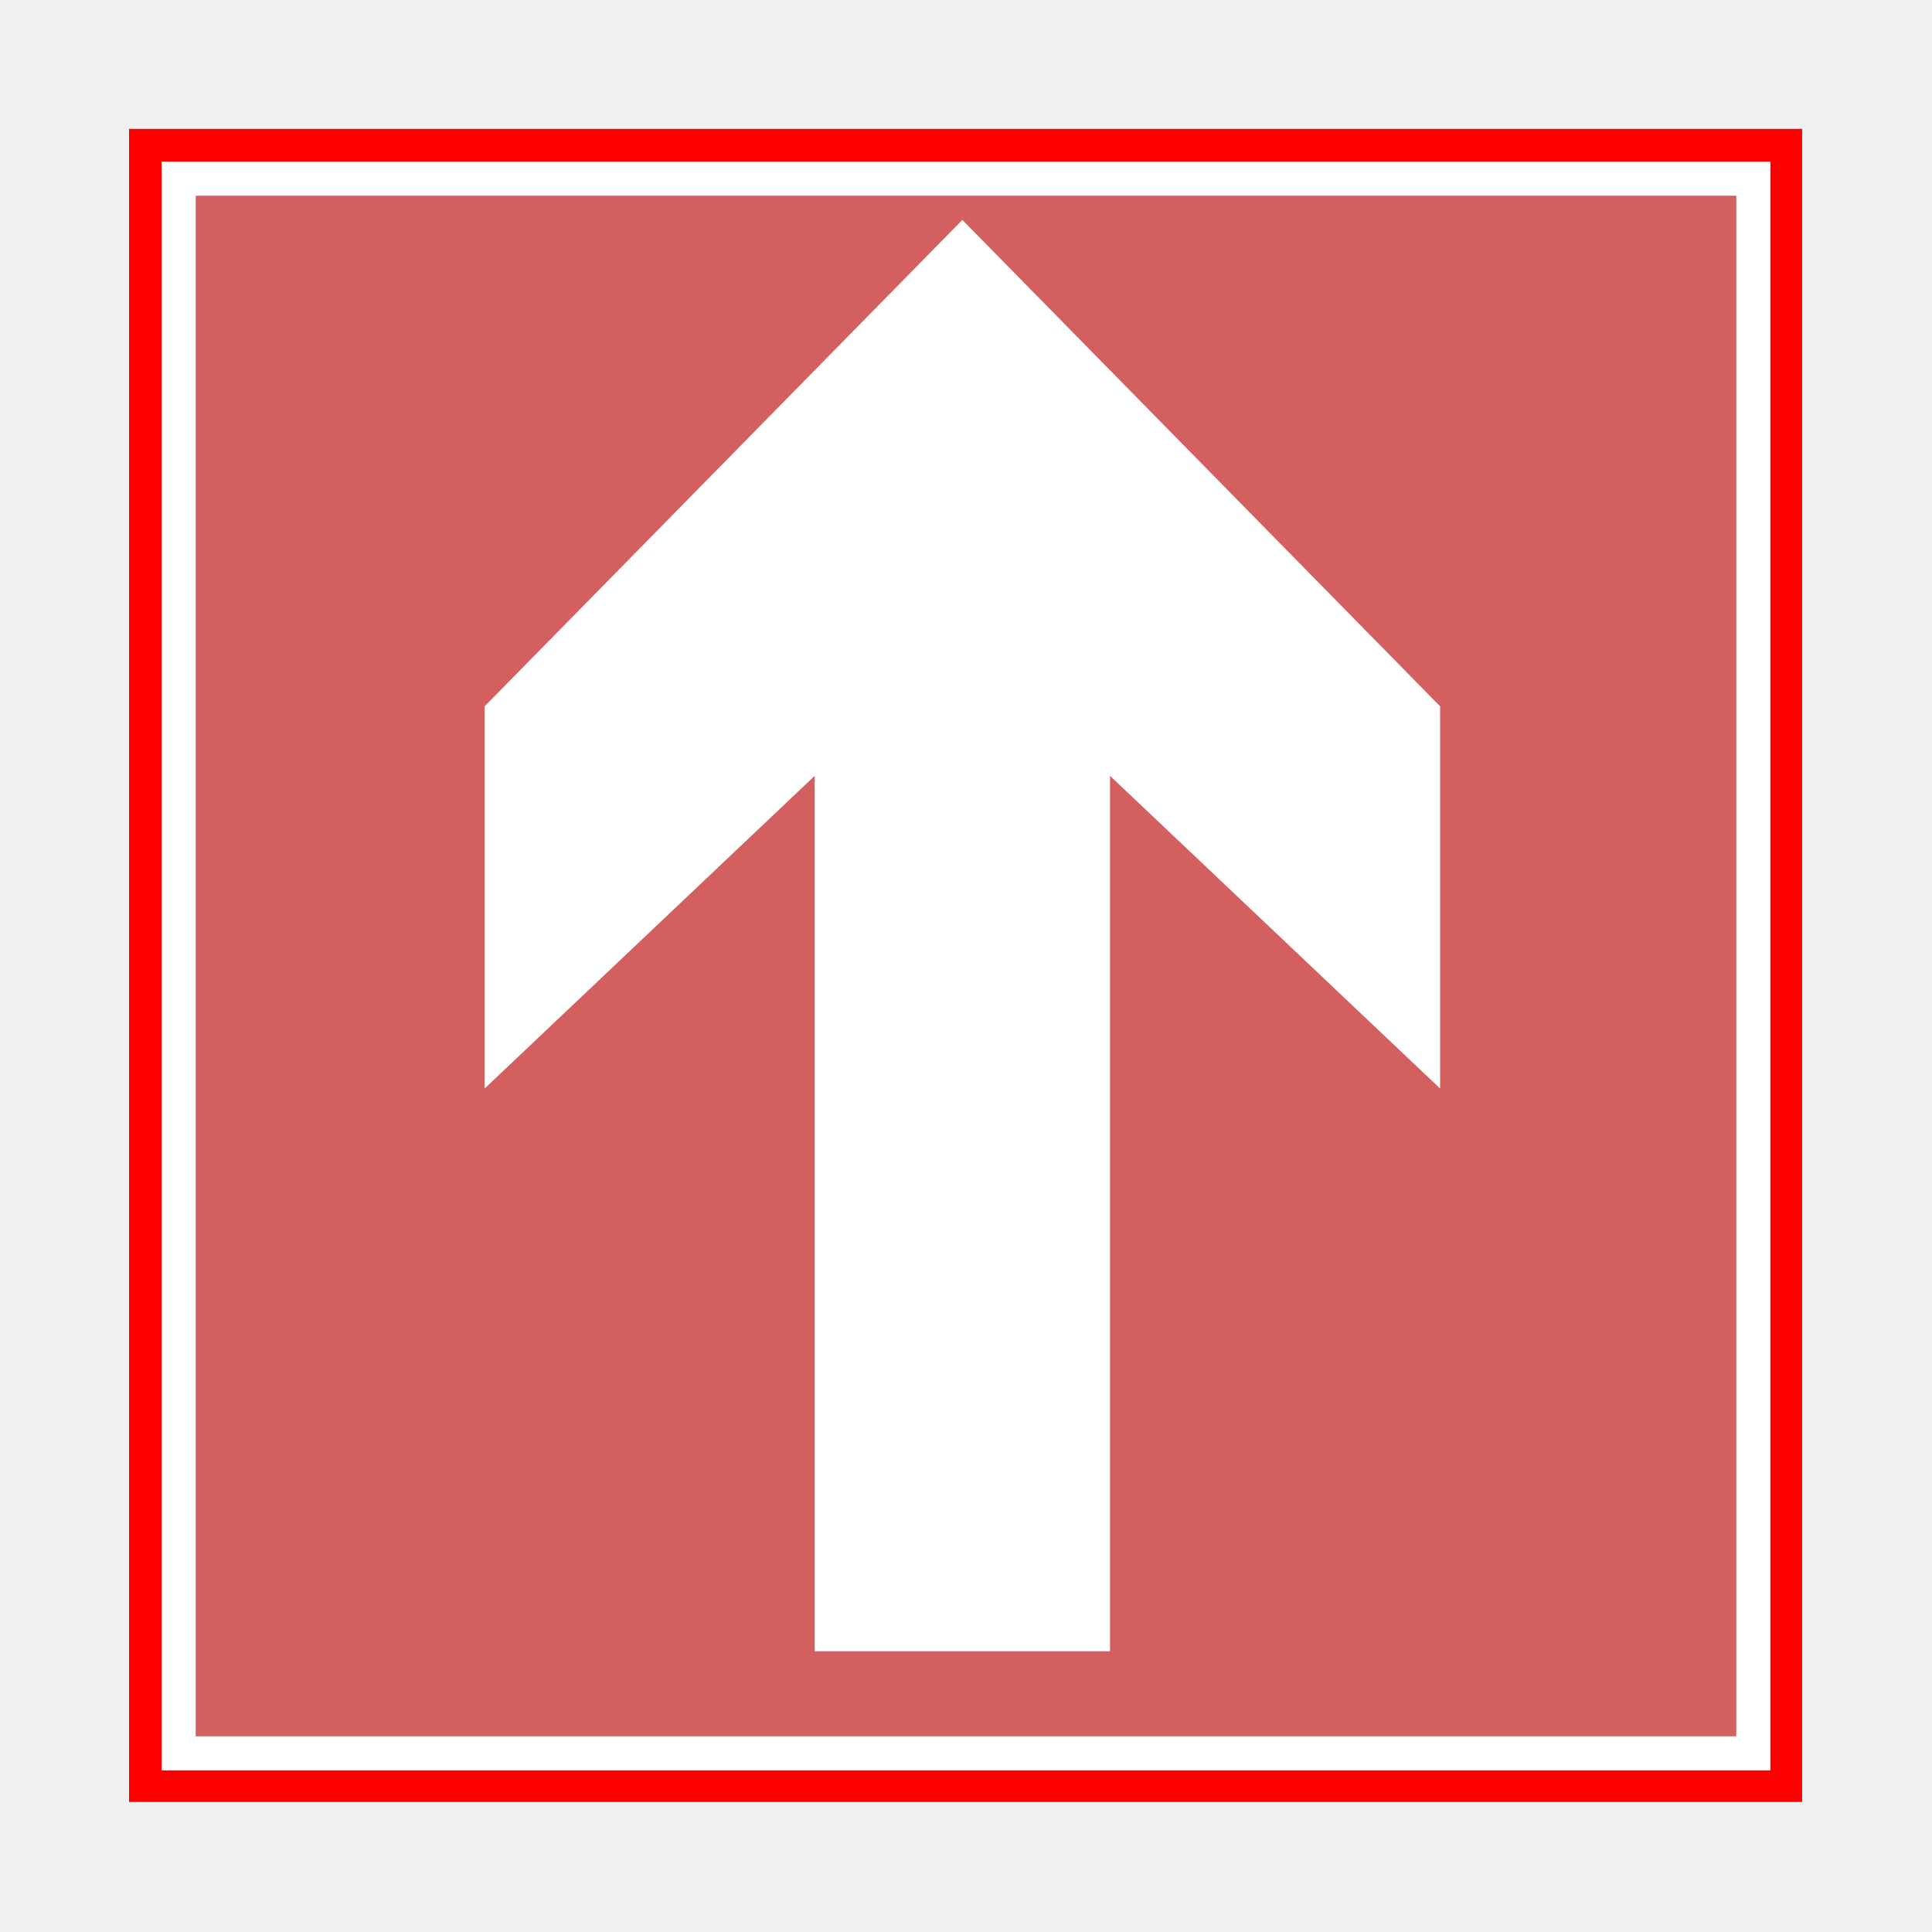
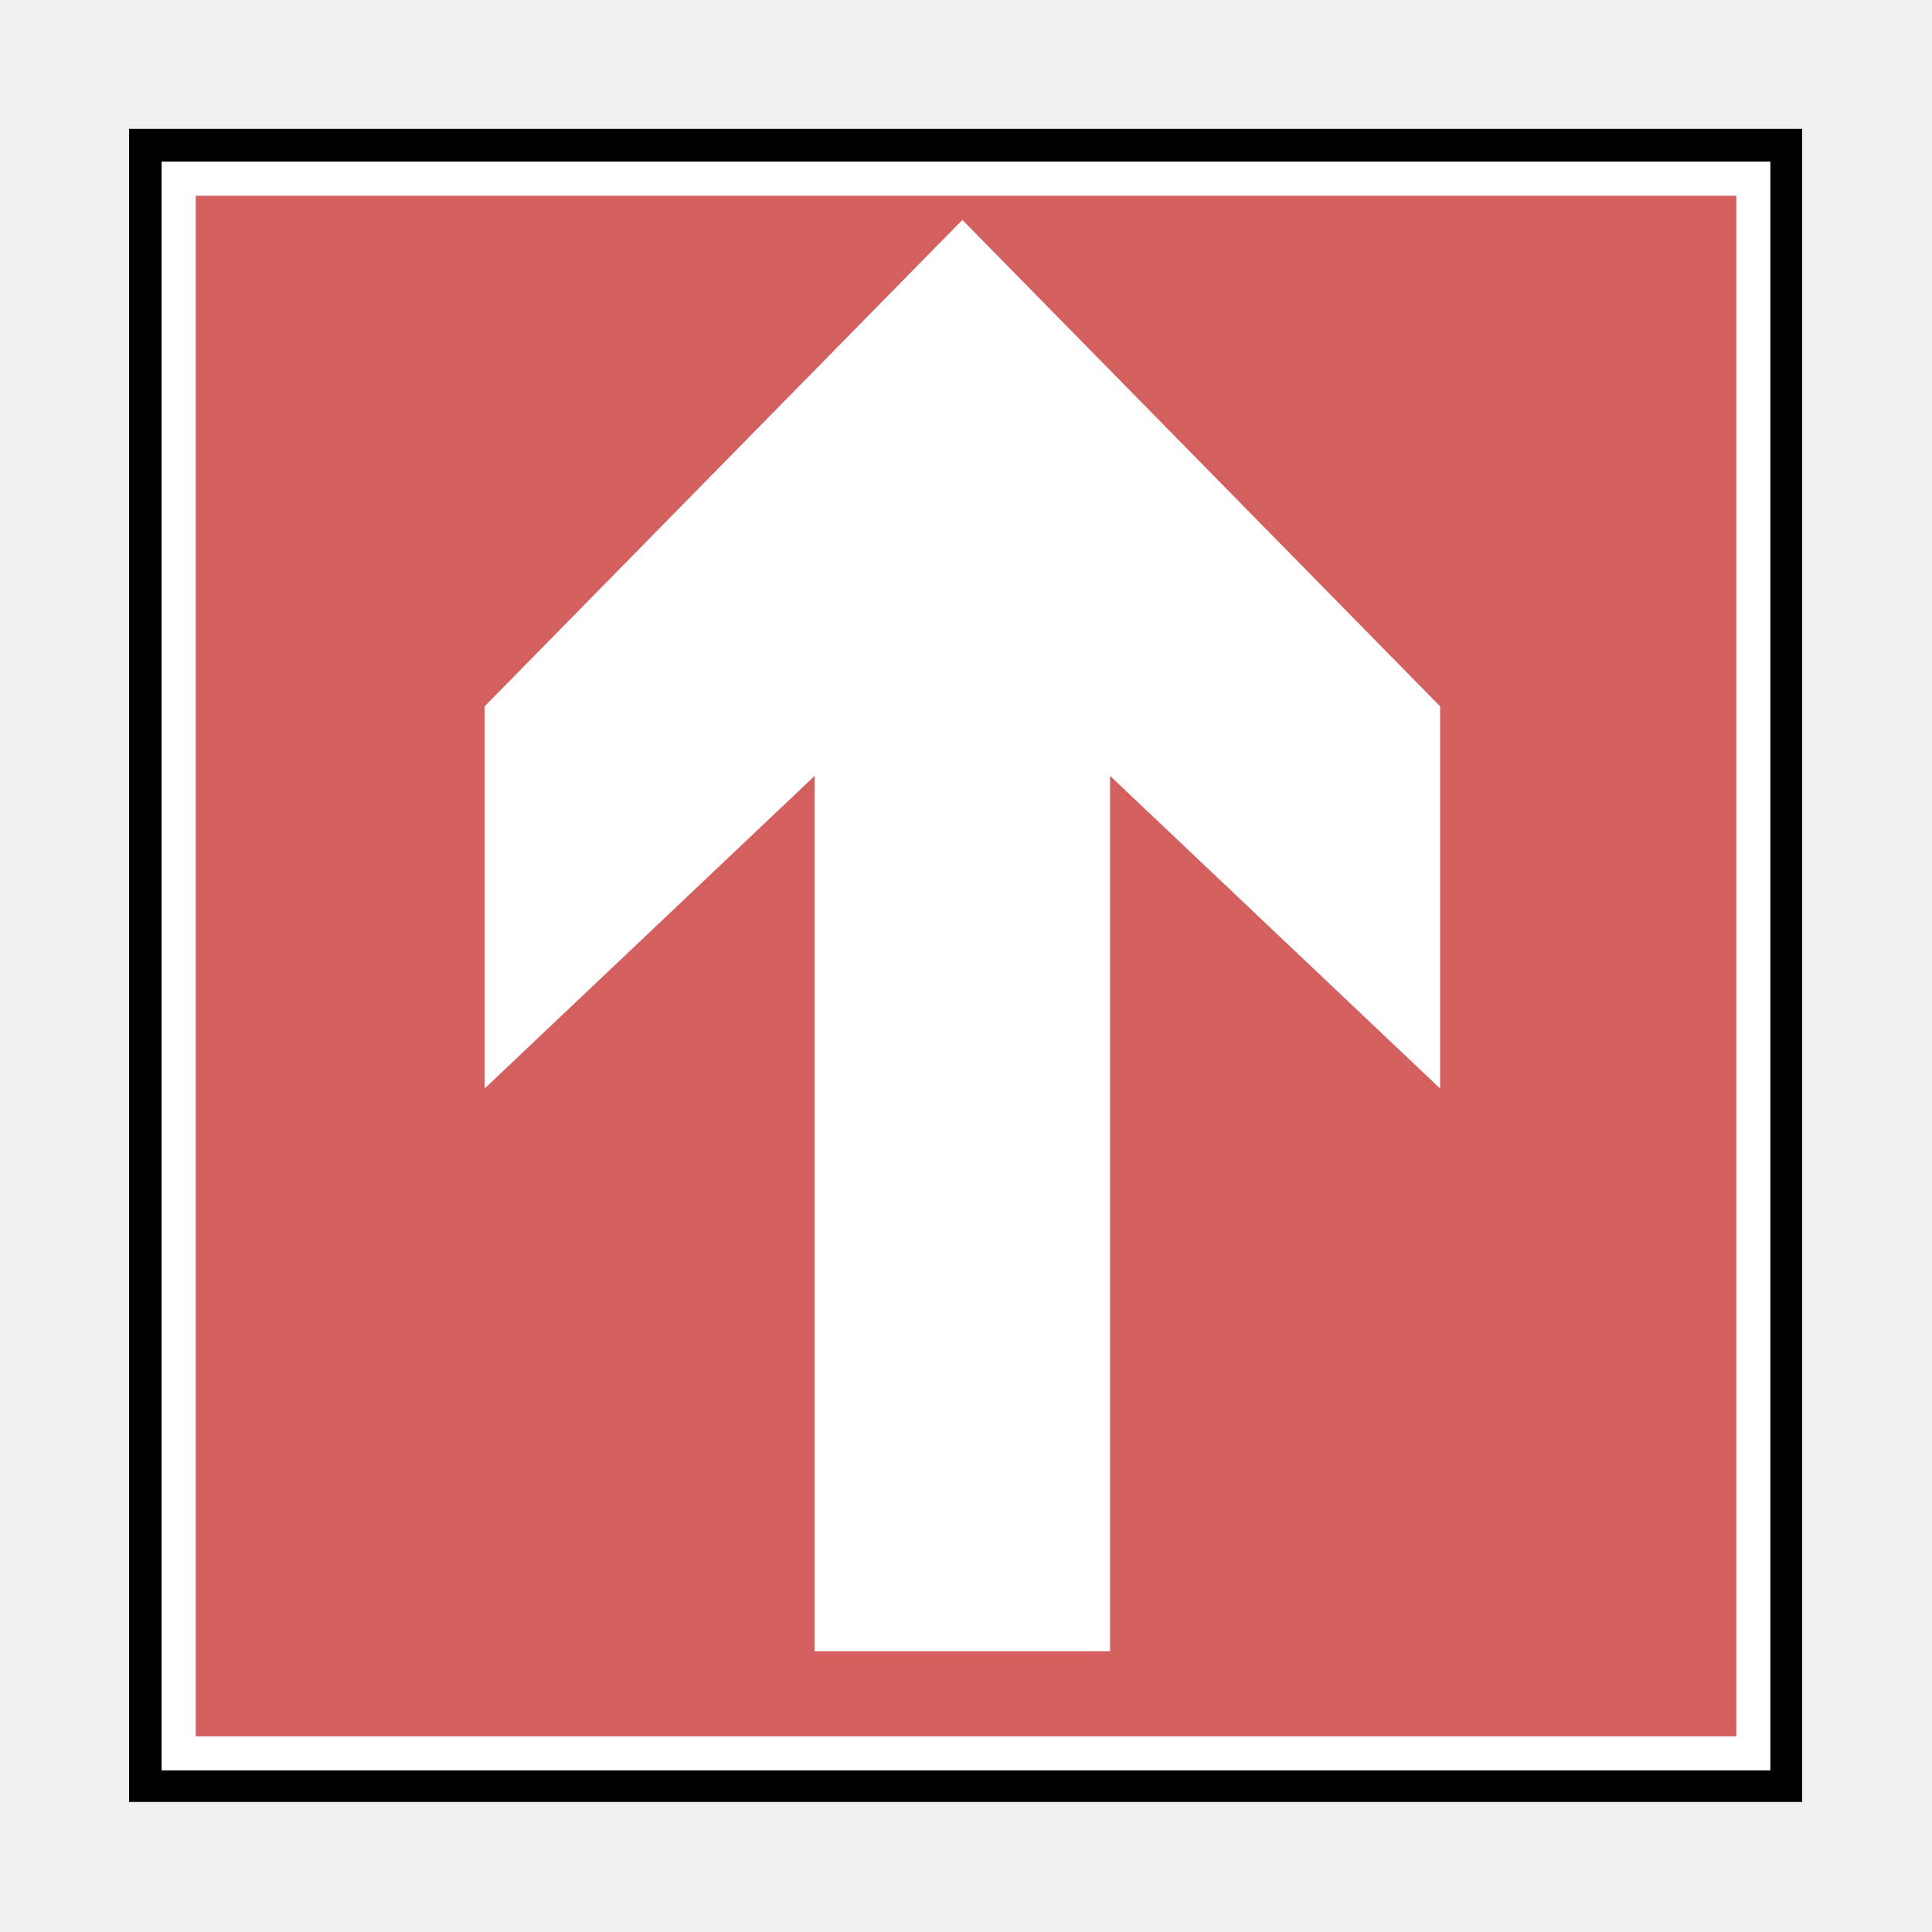
<svg xmlns="http://www.w3.org/2000/svg" height="163.286" id="svg1" width="163.286">
  <defs id="defs2">
    <marker id="ArrowEnd" markerHeight="3" markerUnits="strokeWidth" markerWidth="4" orient="auto" refX="0" refY="5" viewBox="0 0 10 10">
      <path d="M 0 0 L 10 5 L 0 10 z" id="path4" />
    </marker>
    <marker id="ArrowStart" markerHeight="3" markerUnits="strokeWidth" markerWidth="4" orient="auto" refX="10" refY="5" viewBox="0 0 10 10">
      <path d="M 10 0 L 0 5 L 10 10 z" id="path6" />
    </marker>
  </defs>
-   <path d="M 10.908,10.892 L 10.908,152.295 L 152.311,152.295 L 152.311,10.892 L 10.908,10.892 z " id="path9" style="fill:#ff0000;stroke:none" />
-   <path d="M 15.1,15.1 L 15.1,148.186 L 148.186,148.186 L 148.186,15.1 L 15.1,15.1 z " id="path10" style="fill:#d35f5f;stroke:#ffffff;stroke-width:2.881" />
-   <path style="fill:#ffffff;stroke:none" id="path11" d="M 82.071,139.557 L 68.856,139.557 L 68.856,65.572 L 40.958,92.001 L 40.958,59.698 L 81.336,18.586 L 121.715,59.698 L 121.715,92.001 L 93.817,65.572 L 93.817,139.557 L 80.602,139.557 L 82.071,139.557 z " />
+   <g id="g2875">
+     <path style="fill:#000000;stroke:none" id="path9" d="M 10.908,10.892 L 10.908,152.295 L 152.311,152.295 L 152.311,10.892 L 10.908,10.892 z " />
+     <path style="fill:#d35f5f;stroke:#ffffff;stroke-width:2.881" id="path10" d="M 15.1,15.1 L 15.1,148.186 L 148.186,148.186 L 148.186,15.1 L 15.1,15.1 z " />
+     <path d="M 82.071,139.557 L 68.856,139.557 L 68.856,65.572 L 40.958,92.001 L 40.958,59.698 L 81.336,18.586 L 121.715,59.698 L 121.715,92.001 L 93.817,65.572 L 93.817,139.557 L 80.602,139.557 L 82.071,139.557 z " id="path11" style="fill:#ffffff;stroke:none" />
+   </g>
</svg>
